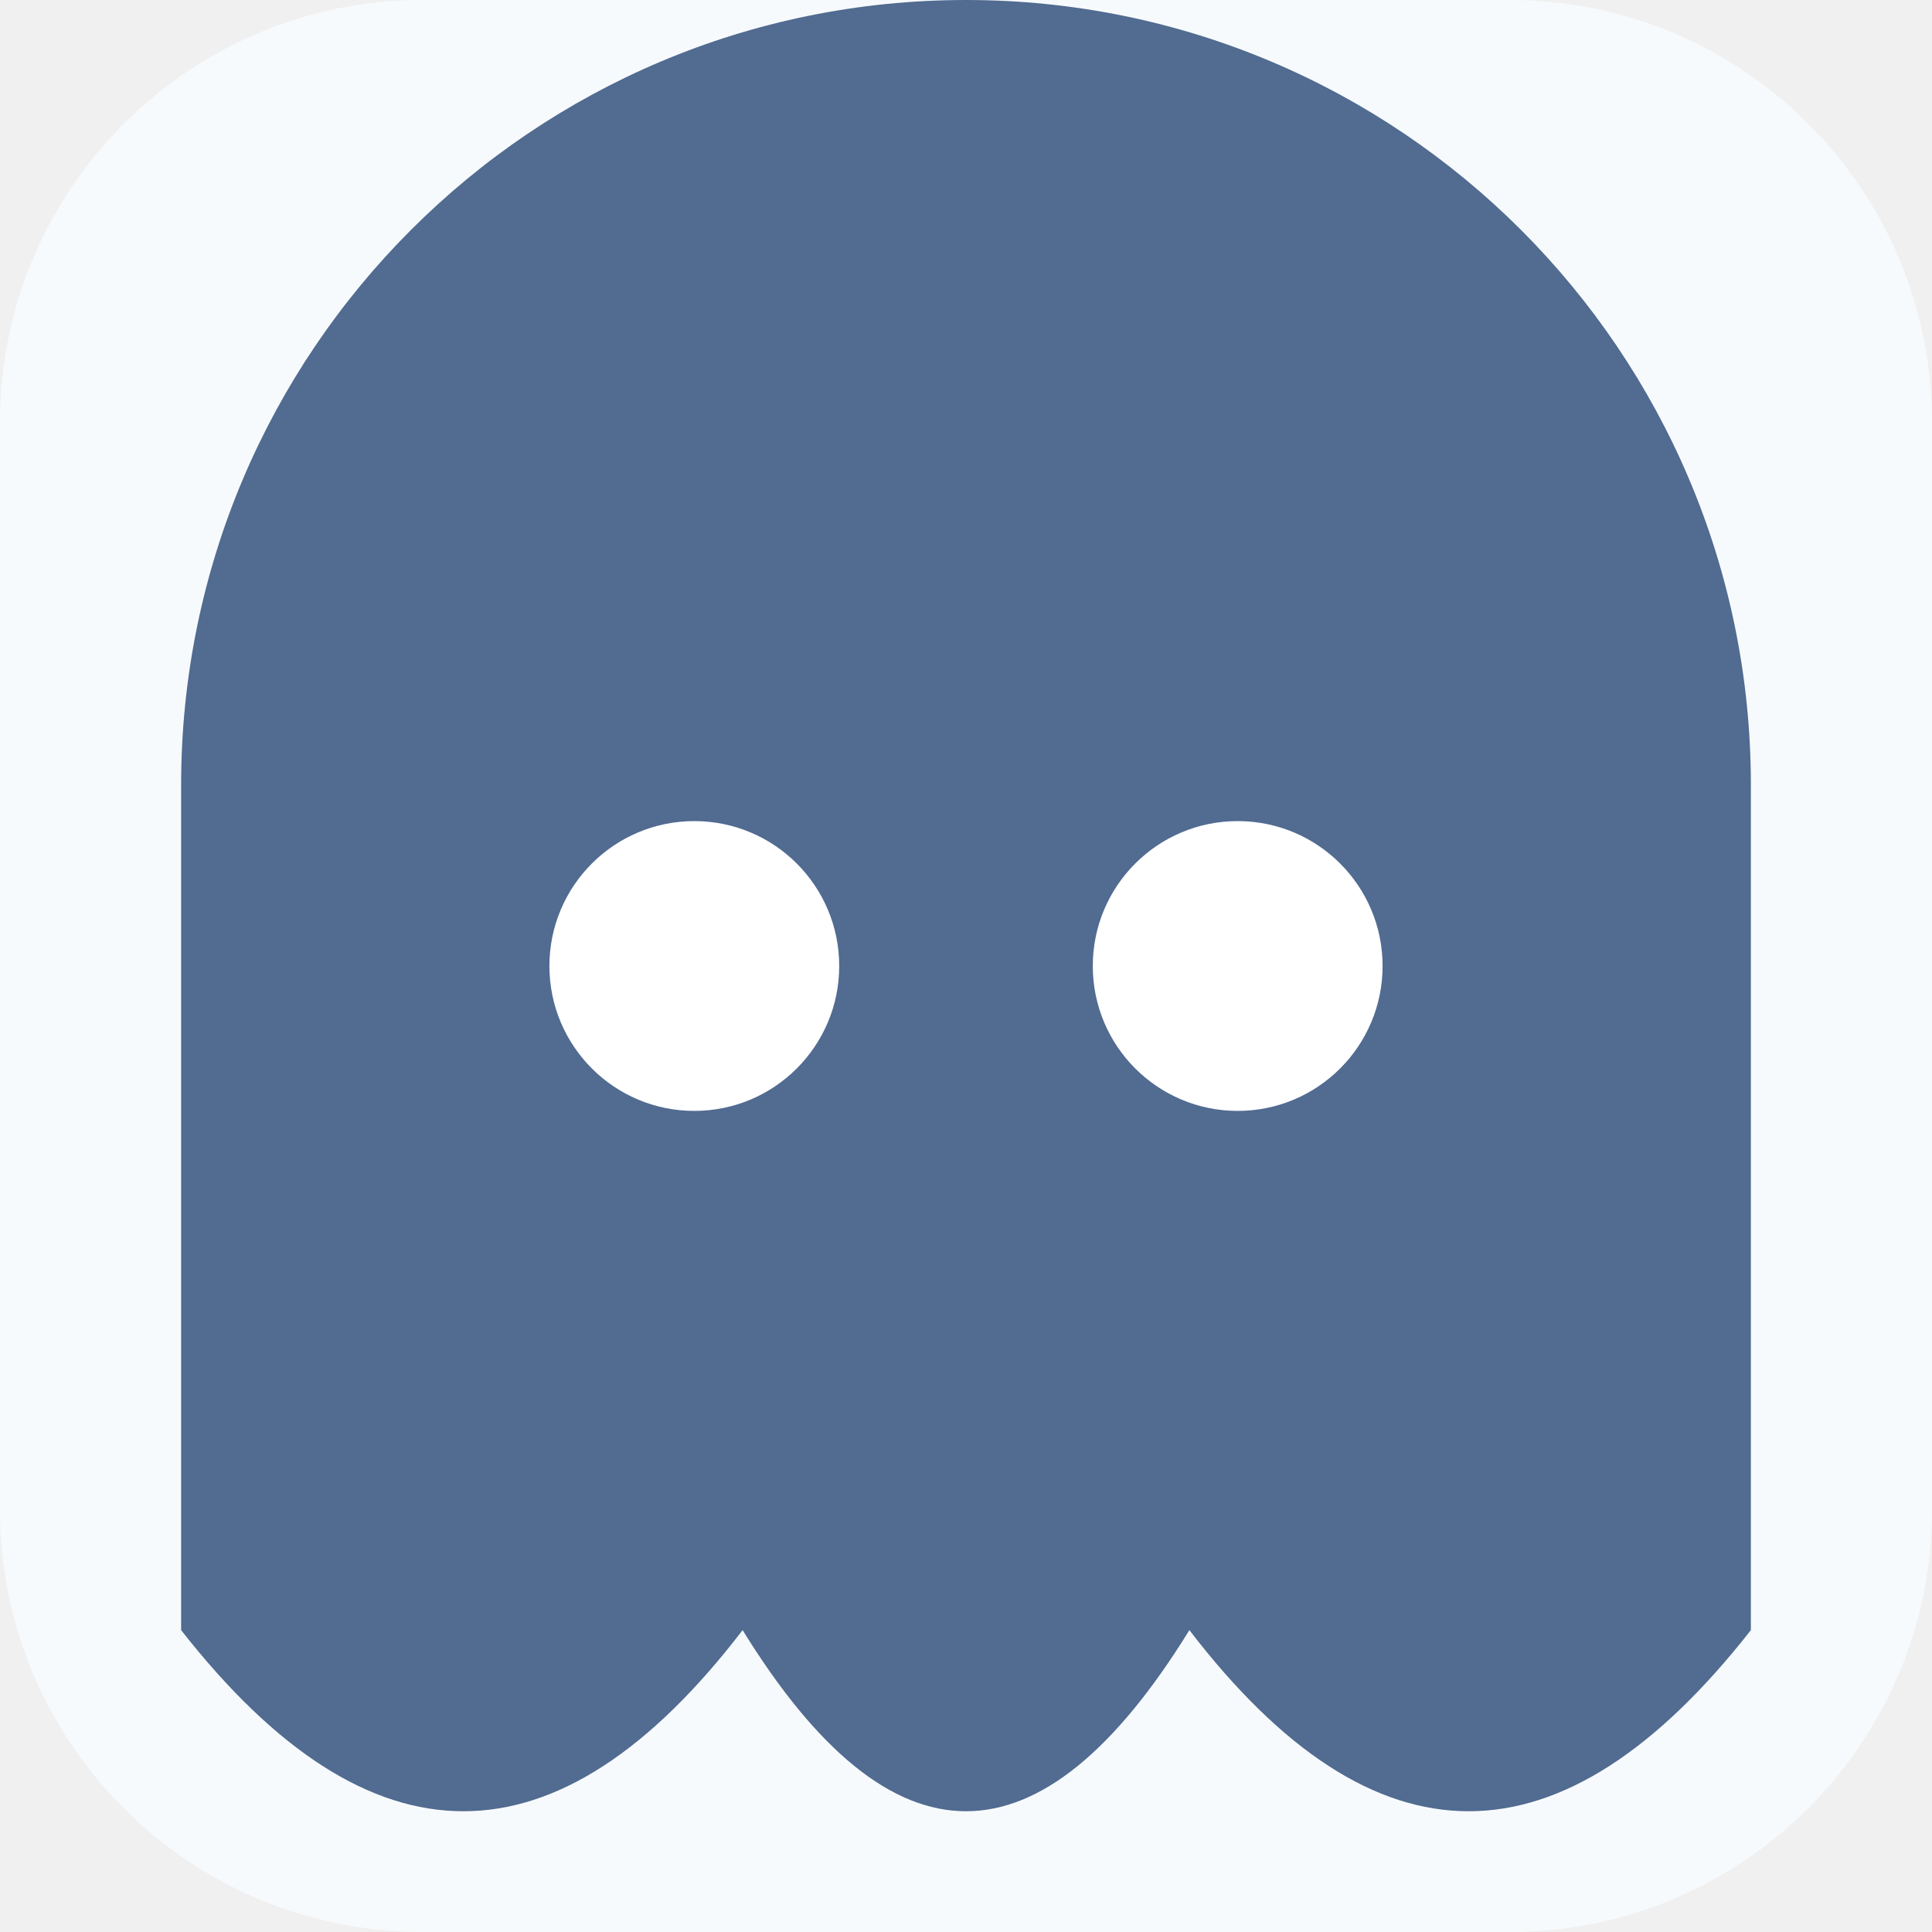
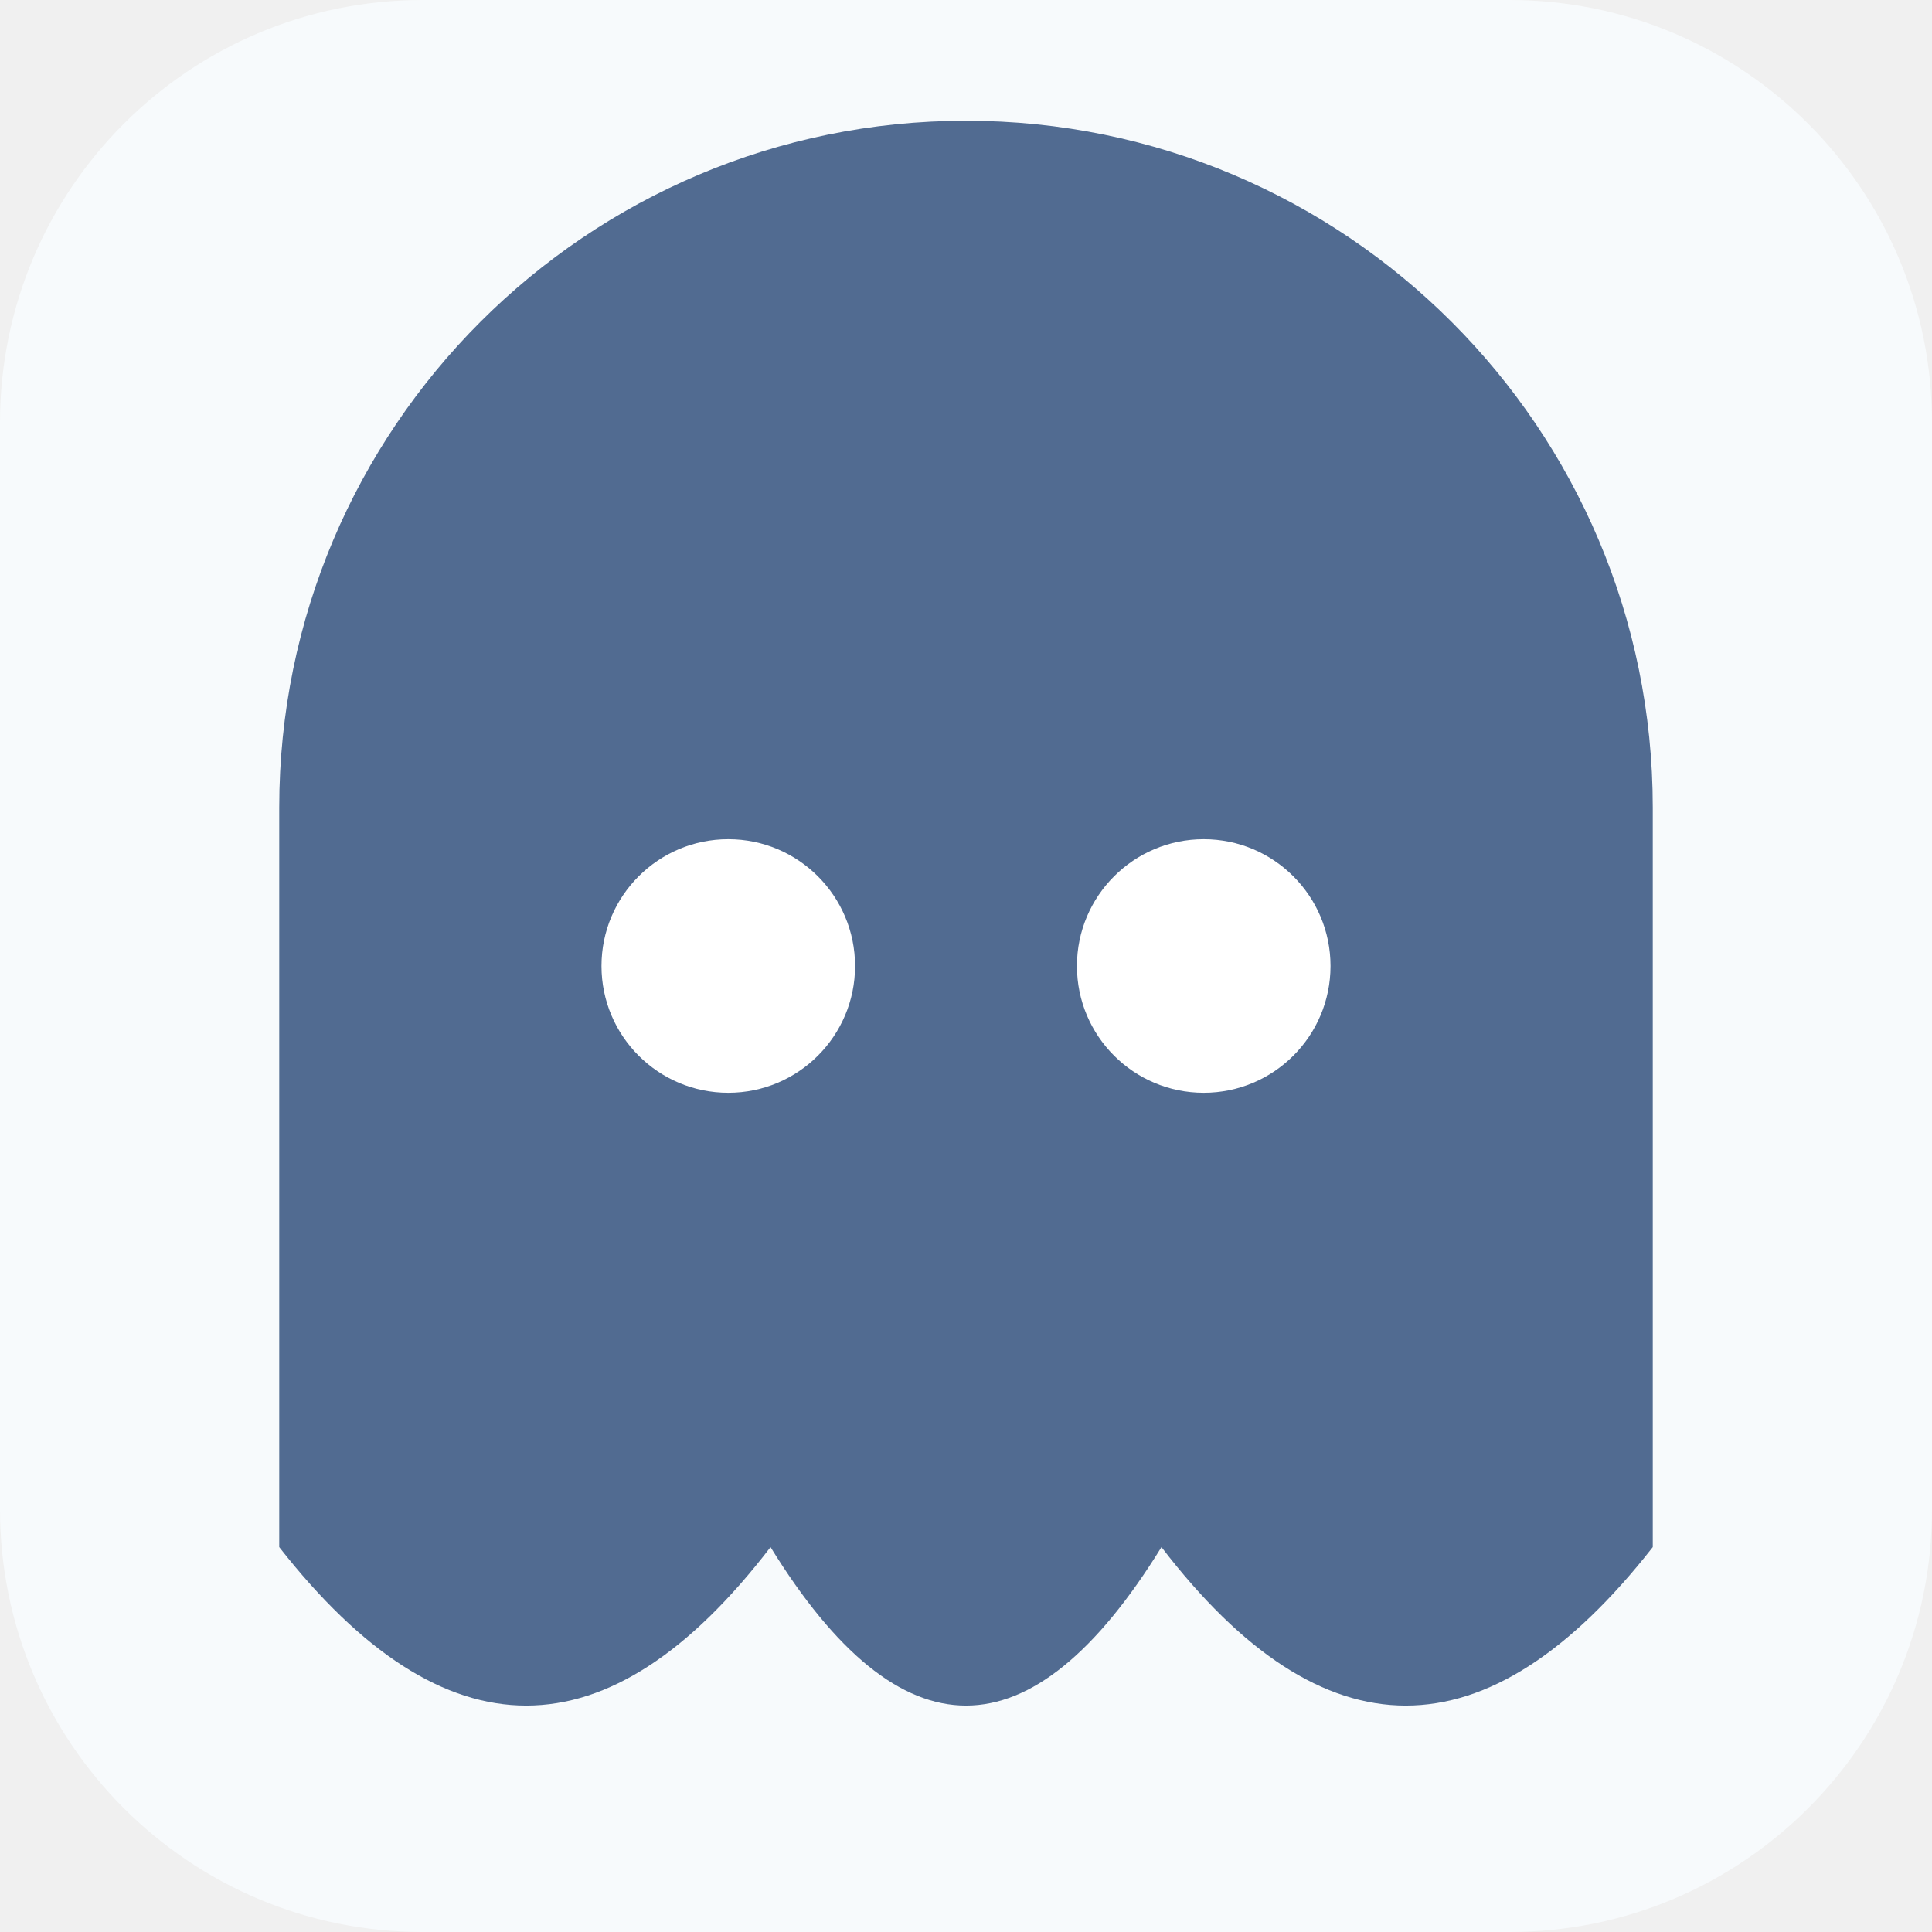
<svg xmlns="http://www.w3.org/2000/svg" width="180" height="180" viewBox="0 0 32 32">
  <rect width="32" height="32" rx="7" fill="#f7fafc" />
-   <path d="M3 13A13 13 0 0 1 29 13V27Q24.3 33 19.7 27Q16 33 12.3 27Q7.7 33 3 27Z" fill="#516b91" />
-   <circle cx="11.5" cy="16" r="2.4" fill="white" />
-   <circle cx="20.5" cy="16" r="2.4" fill="white" />
+   <g transform="translate(2 2) scale(.875)">
+     <path d="M3 13A13 13 0 0 1 29 13V27Q24.3 33 19.7 27Q16 33 12.3 27Q7.7 33 3 27Z" fill="#516b91" />
+     <circle cx="11.5" cy="16" r="2.4" fill="white" />
+     <circle cx="20.5" cy="16" r="2.4" fill="white" />
+   </g>
</svg>
